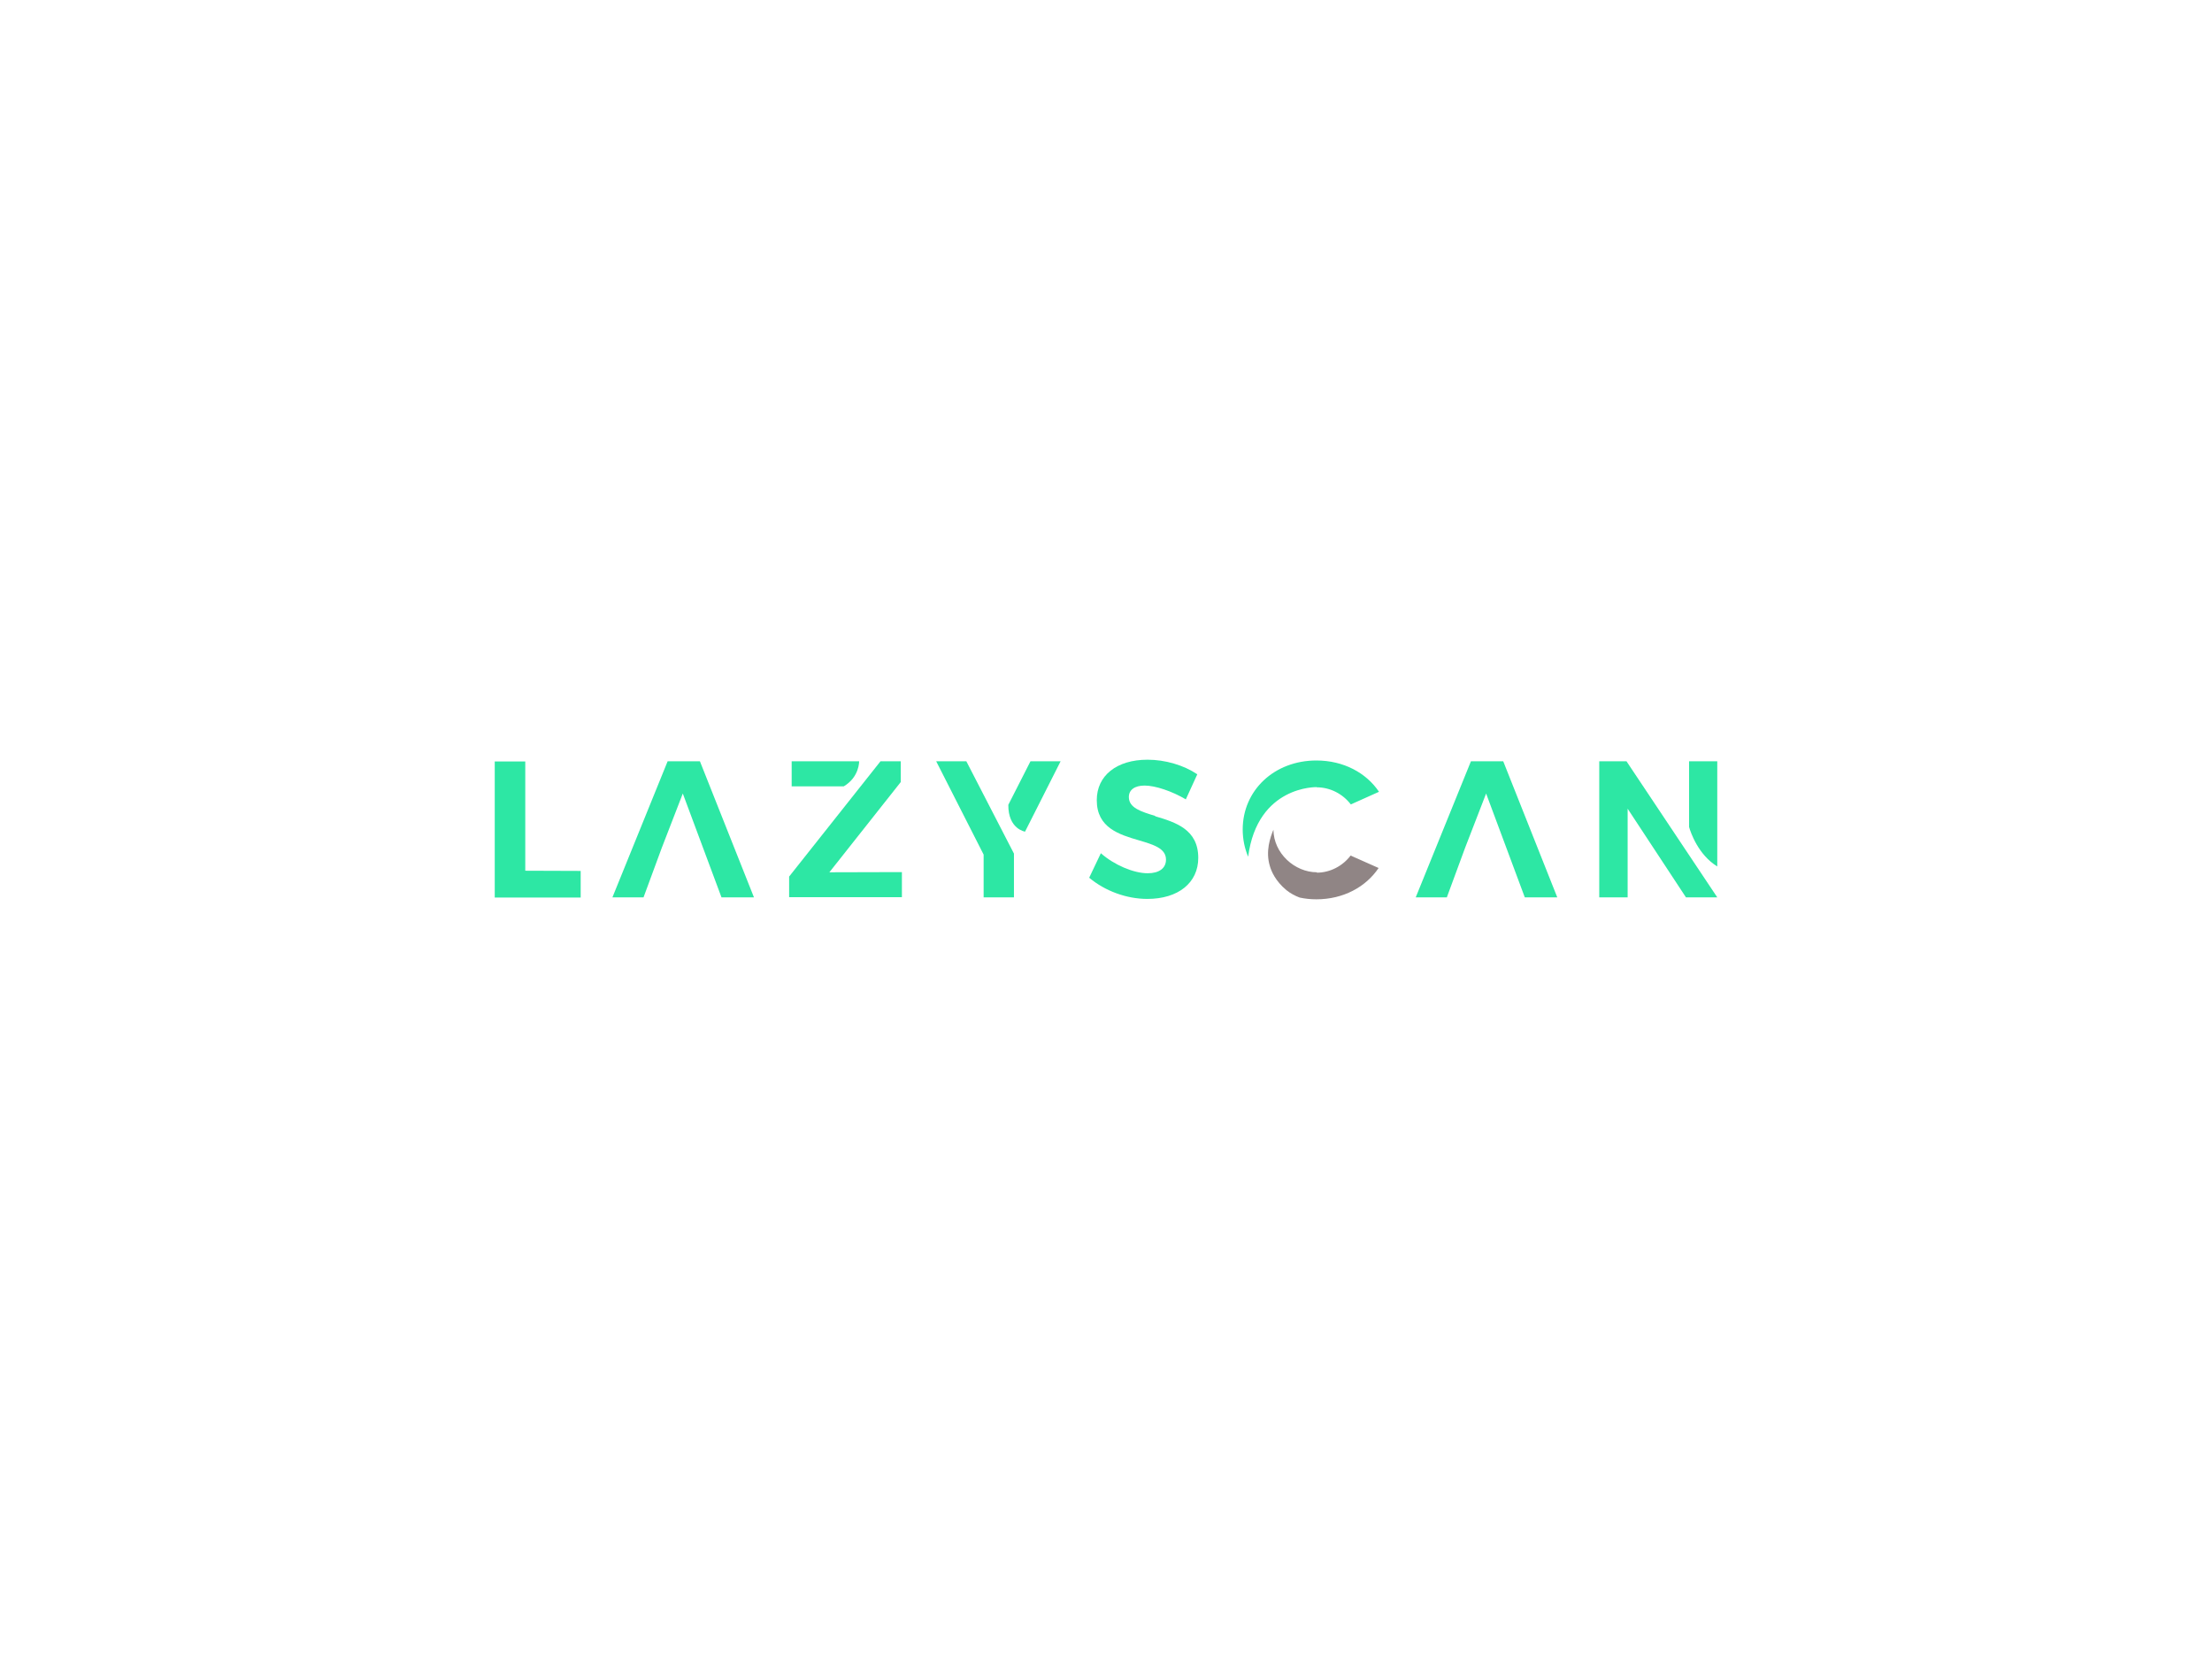
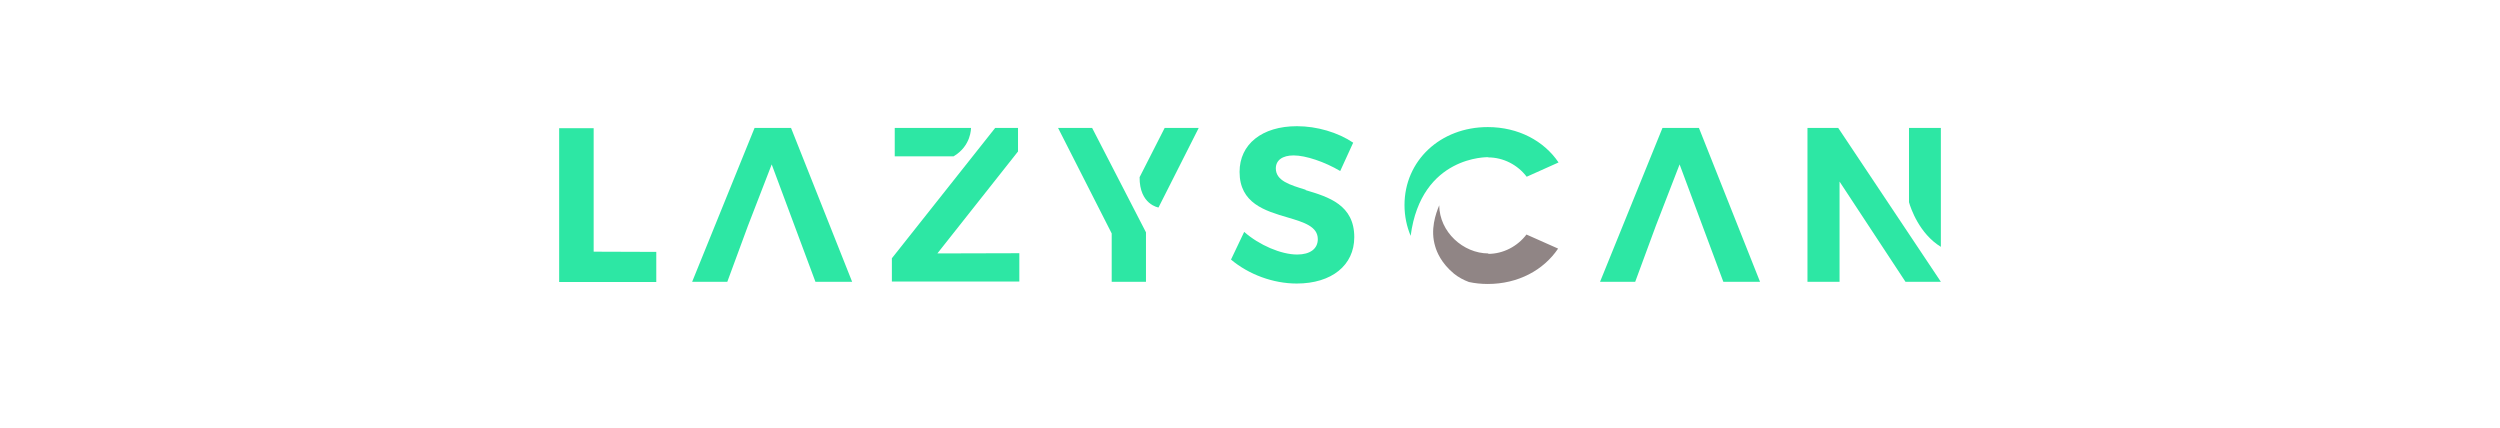
- <svg xmlns="http://www.w3.org/2000/svg" xmlns:xlink="http://www.w3.org/1999/xlink" id="svg164039" viewBox="0 0 1024 768" height="768px" width="1024px" version="1.1">
+ <svg xmlns="http://www.w3.org/2000/svg" xmlns:xlink="http://www.w3.org/1999/xlink" id="svg164039" viewBox="0 0 1024 175" height="175px" width="1024px" version="1.1">
  <defs id="defs164043" />
  <linearGradient spreadMethod="pad" y2="30%" x2="-10%" y1="120%" x1="30%" id="3d_gradient2-logo-57ba57e8-928a-4082-856c-4c51d07d1491">
    <stop id="stop164020" stop-opacity="1" stop-color="#ffffff" offset="0%" />
    <stop id="stop164022" stop-opacity="1" stop-color="#000000" offset="100%" />
  </linearGradient>
  <linearGradient gradientTransform="rotate(-30)" spreadMethod="pad" y2="30%" x2="-10%" y1="120%" x1="30%" id="3d_gradient3-logo-57ba57e8-928a-4082-856c-4c51d07d1491">
    <stop id="stop164025" stop-opacity="1" stop-color="#ffffff" offset="0%" />
    <stop id="stop164027" stop-opacity="1" stop-color="#cccccc" offset="50%" />
    <stop id="stop164029" stop-opacity="1" stop-color="#000000" offset="100%" />
  </linearGradient>
  <g id="logo-group">
    <image xlink:href="" id="container" x="272" y="144" width="480" height="480" style="display: none;" transform="translate(0 0)" />
-     <g id="logo-center" transform="translate(5.684341886080802e-14 0)">
+     <g id="logo-center" transform="translate(5.684341886080802e-14 -300)">
      <image xlink:href="" id="icon_container" style="display: none;" x="0" y="0" />
      <g id="slogan" style="font-style:oblique;font-weight:300;font-size:32px;line-height:1;font-family:Lato;font-variant-ligatures:none;text-align:center;text-anchor:middle" transform="translate(0 0)" />
      <g id="title" style="font-style:normal;font-weight:normal;font-size:72px;line-height:1;font-family:'Brandmark Sans 2 Color';font-variant-ligatures:normal;text-align:center;text-anchor:middle" transform="translate(0 0)">
        <g id="path164048" aria-label="L" transform="translate(0 314.434) translate(229.0307 38.066) scale(1.25) translate(-320.6555 50.328)">
          <path class="c1" d="M115.913,115.337v9.865H84.087V74.798H95.392v40.468L115.913,115.337z" transform="translate(236.5686 -125.1256)" stroke-width="0" stroke-linejoin="miter" stroke-miterlimit="2" fill="#2de7a4" stroke="#2de7a4" />
        </g>
        <g id="path164050" aria-label="A" transform="translate(0 314.434) translate(283.5059 37.976) scale(1.25) translate(-354.2356 50.4)">
          <polygon class="c1" points="106.193,74.798 94.24,74.798 73.79,125.202 85.311,125.202 92.079,106.841 92.079,106.841 99.856,86.743 114.185,125.202 126.21,125.202 " transform="translate(280.4461 -125.1979)" stroke-width="0" stroke-linejoin="miter" stroke-miterlimit="2" fill="#2de7a4" stroke="#2de7a4" />
        </g>
        <g id="path164052" aria-label="Z" transform="translate(0 314.434) translate(365.3143 37.976) scale(1.25) translate(-409.6824 50.4)">
          <path class="c1" d="M120.882,115.878v9.288H79.118v-7.632l33.843-42.7h7.489v7.705L94.023,115.95 L120.882,115.878z M99.353,84.123H80.055v-9.289h24.986C105.041,74.834,105.185,80.666,99.353,84.123z" transform="translate(330.5642 -125.234)" stroke-width="0" stroke-linejoin="miter" stroke-miterlimit="2" fill="#2de7a4" stroke="#2de7a4" />
        </g>
        <g id="path164054" aria-label="Y" transform="translate(0 314.434) translate(433.3879 37.976) scale(1.25) translate(-454.1413 50.4)">
          <path class="c1" d="M88.119,74.798l17.642,34.203v16.201H94.528v-15.841L76.958,74.798H88.119z M123.042,74.798l-13.177,26.066c0,0-6.265-0.937-6.192-9.937l8.209-16.129H123.042z" transform="translate(377.1832 -125.1979)" stroke-width="0" stroke-linejoin="miter" stroke-miterlimit="2" fill="#2de7a4" stroke="#2de7a4" />
        </g>
        <g id="path164056" aria-label="S" transform="translate(0 314.434) translate(504.2163 37.256) scale(1.25) translate(-500.804 50.976)">
          <path class="c1" d="M104.285,95.176c7.489,2.232,15.913,4.824,15.913,15.409 c0,9.217-7.416,15.193-18.865,15.193c-7.704,0-15.697-2.952-21.53-7.849l4.321-9.072 c4.896,4.32,12.097,7.416,17.354,7.416c4.248,0,6.769-1.872,6.769-5.04 c0-4.177-4.608-5.545-9.938-7.129c-7.345-2.16-15.697-4.608-15.697-14.905 c0-9.073,7.345-14.978,18.794-14.978c6.553,0,13.393,2.016,18.434,5.4l-4.249,9.289 c-5.112-3.024-11.305-5.113-15.265-5.113c-3.673,0-5.833,1.584-5.833,4.249 c0,4.032,4.537,5.4,9.721,6.985L104.285,95.176z" transform="translate(421.0017 -125.1977)" stroke-width="0" stroke-linejoin="miter" stroke-miterlimit="2" fill="#2de7a4" stroke="#2de7a4" />
        </g>
        <g id="path164058" aria-label="^C" transform="translate(0 314.434) translate(575.2852 37.616) scale(1.25) translate(-547.6591 50.688)">
          <path class="c1" d="M102.196,84.158c0,0-21.962-0.648-25.418,25.779 c-1.296-3.097-2.017-6.48-2.017-10.081c0-14.545,11.737-25.562,27.291-25.562 c10.009,0,18.434,4.537,23.186,11.593l-10.44,4.681c-2.953-3.888-7.633-6.336-12.602-6.336V84.158z" transform="translate(472.8974 -124.9815)" stroke-width="0" stroke-linejoin="miter" stroke-miterlimit="2" fill="#2de7a4" stroke="#2de7a4" />
          <path class="c3" d="M102.196,115.841c4.896,0,9.577-2.448,12.529-6.337l10.369,4.608 c-4.753,7.057-13.105,11.594-23.042,11.594c-2.16,0-4.249-0.217-6.193-0.648 c-1.728-0.648-3.384-1.512-4.896-2.736c-4.176-3.456-5.616-7.129-6.12-8.856 c-1.729-5.545,0.145-10.729,1.296-13.537c0.072,8.713,7.849,15.77,16.13,15.77L102.196,115.841z" transform="translate(472.8974 -124.9815)" stroke-width="0" stroke-linejoin="miter" stroke-miterlimit="2" fill="#908585" stroke="#908585" />
        </g>
        <g id="path164060" aria-label="A" transform="translate(0 314.434) translate(655.3809 37.976) scale(1.25) translate(-601.7356 50.4)">
          <polygon class="c1" points="106.193,74.798 94.24,74.798 73.79,125.202 85.311,125.202 92.079,106.841 92.079,106.841 99.856,86.743 114.185,125.202 126.21,125.202 " transform="translate(527.9461 -125.1979)" stroke-width="0" stroke-linejoin="miter" stroke-miterlimit="2" fill="#2de7a4" stroke="#2de7a4" />
        </g>
        <g id="path164062" aria-label="N" transform="translate(0 314.434) translate(740.3393 37.976) scale(1.25) translate(-659.7024 50.4)">
          <path class="c1" d="M88.227,74.798l33.627,50.404h-11.593L88.66,92.367v32.835H78.146v-50.404H88.227z M121.854,74.798v38.955c-7.057-4.32-9.864-12.601-10.44-14.617V74.798H121.854z" transform="translate(581.5564 -125.1979)" stroke-width="0" stroke-linejoin="miter" stroke-miterlimit="2" fill="#2de7a4" stroke="#2de7a4" />
        </g>
      </g>
      <image xlink:href="" id="icon" style="display: none;" x="0" y="0" />
    </g>
  </g>
</svg>
